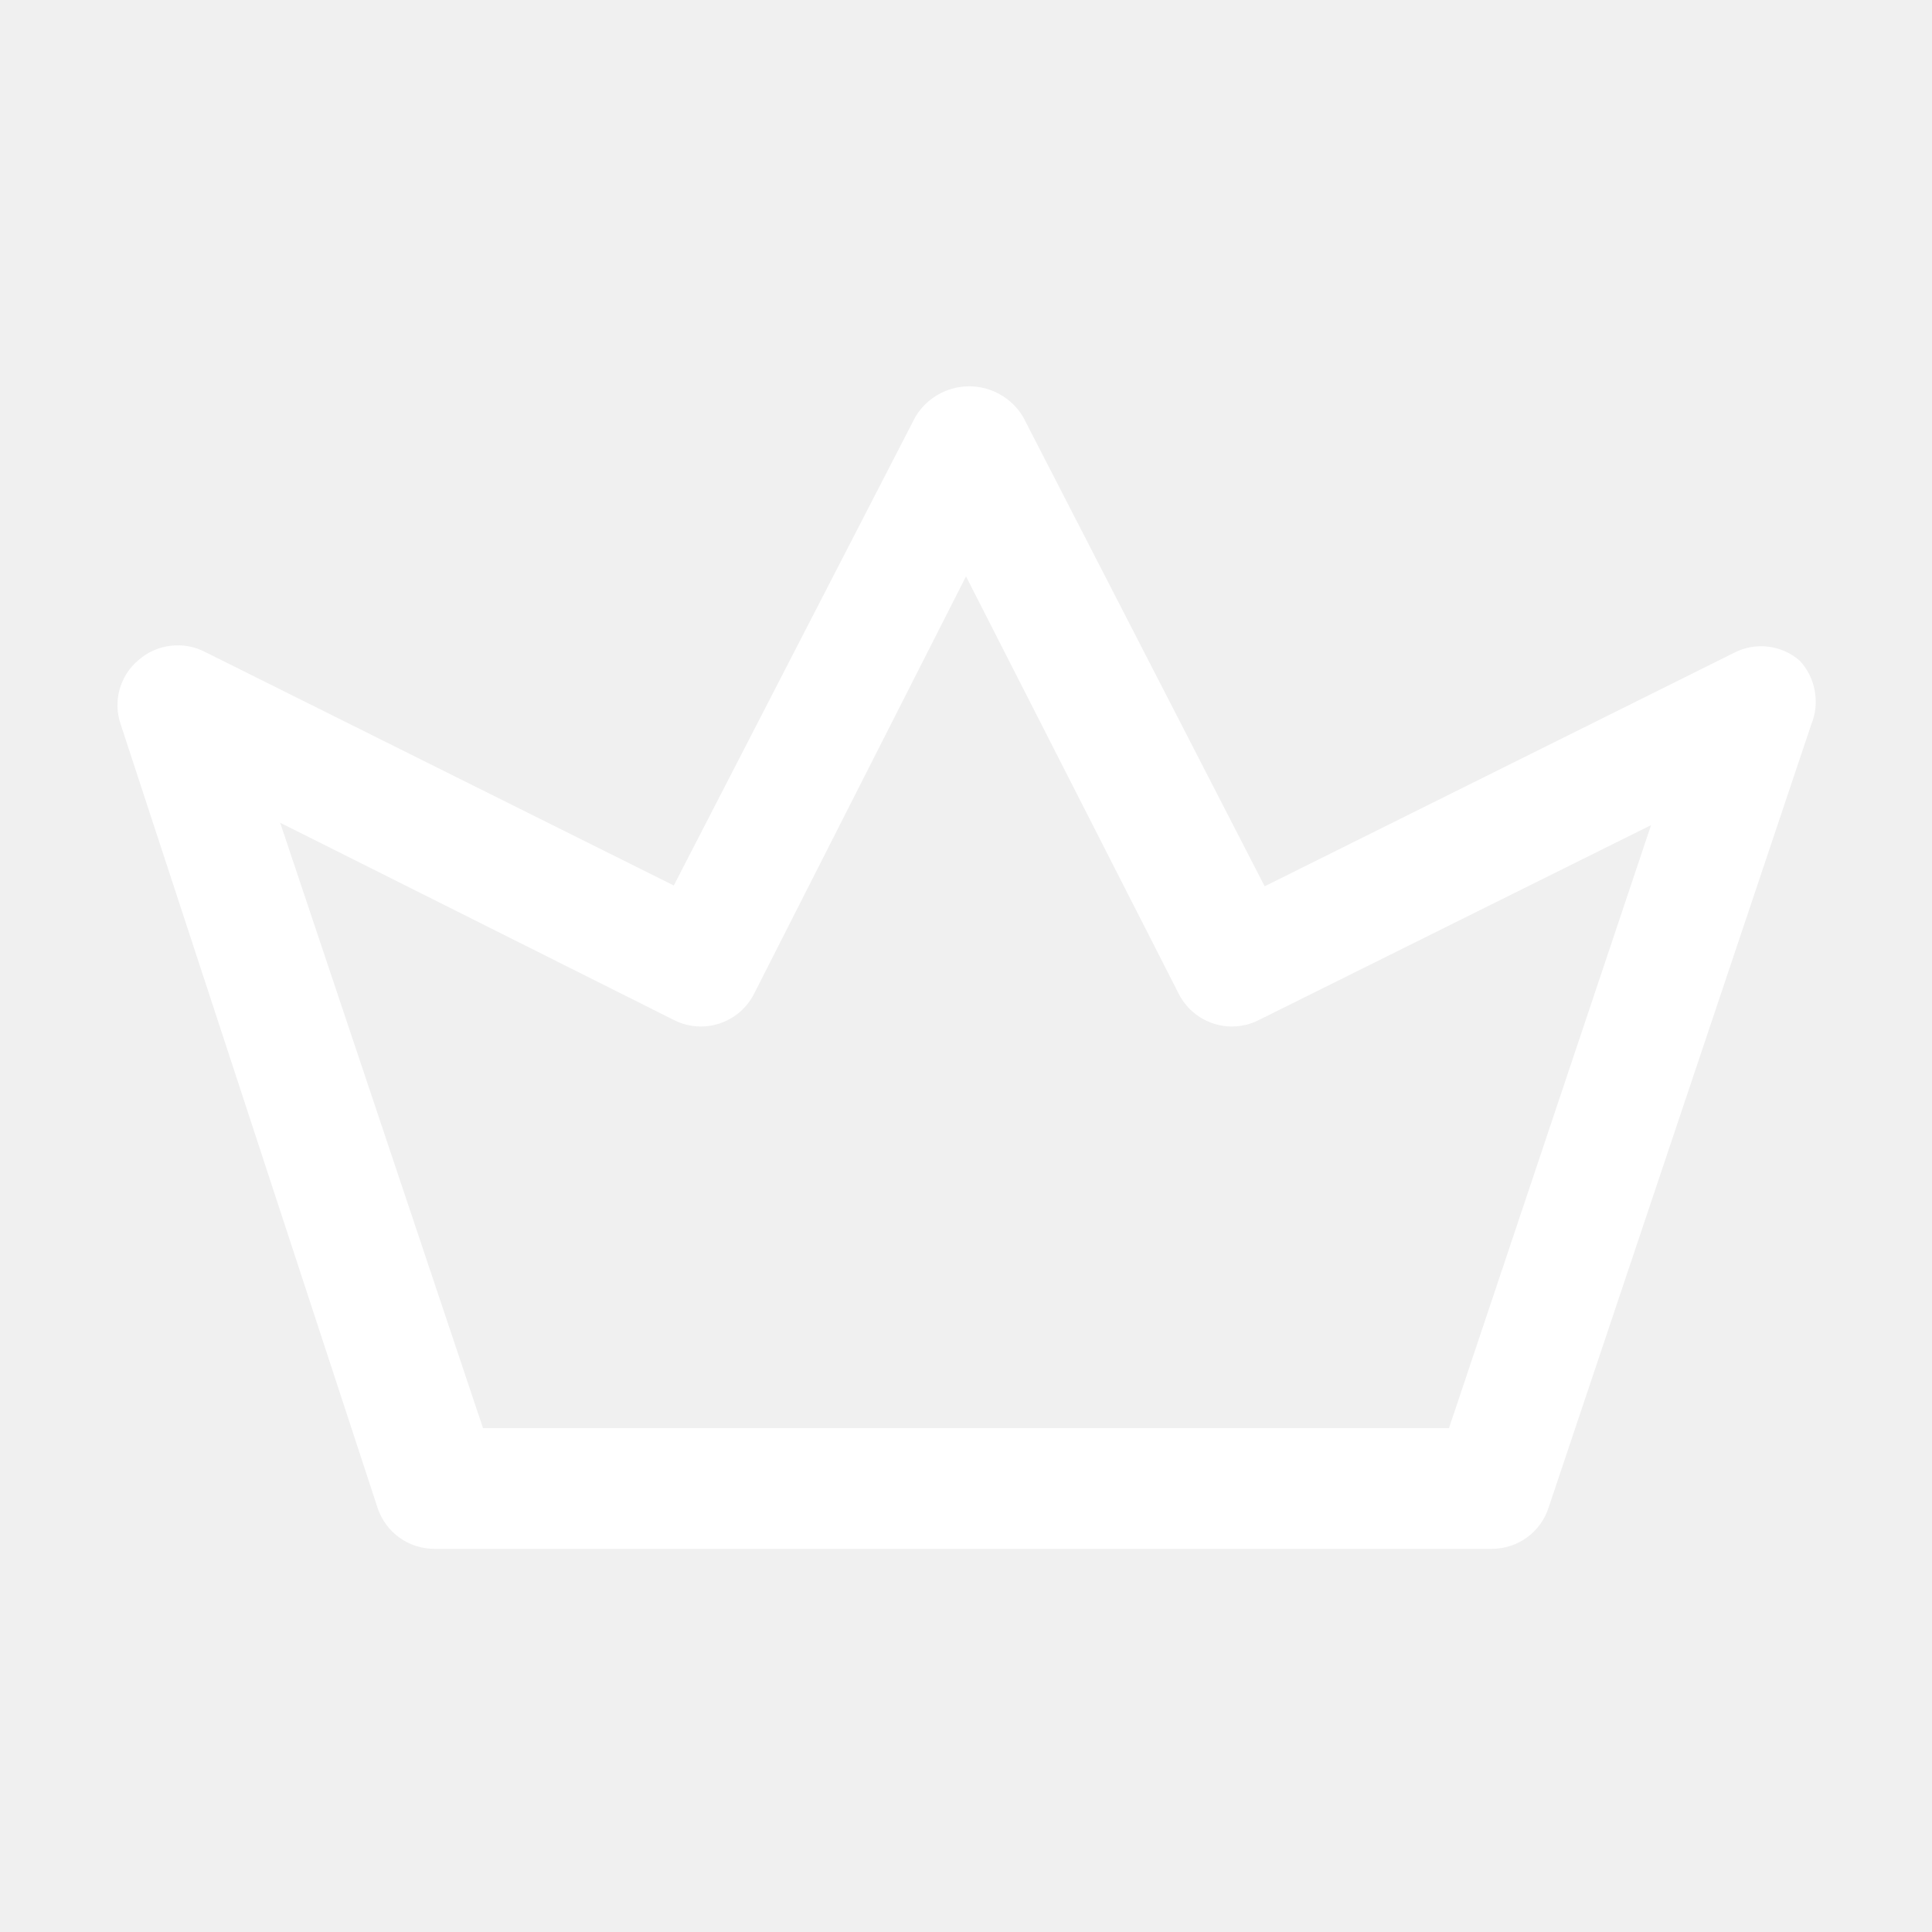
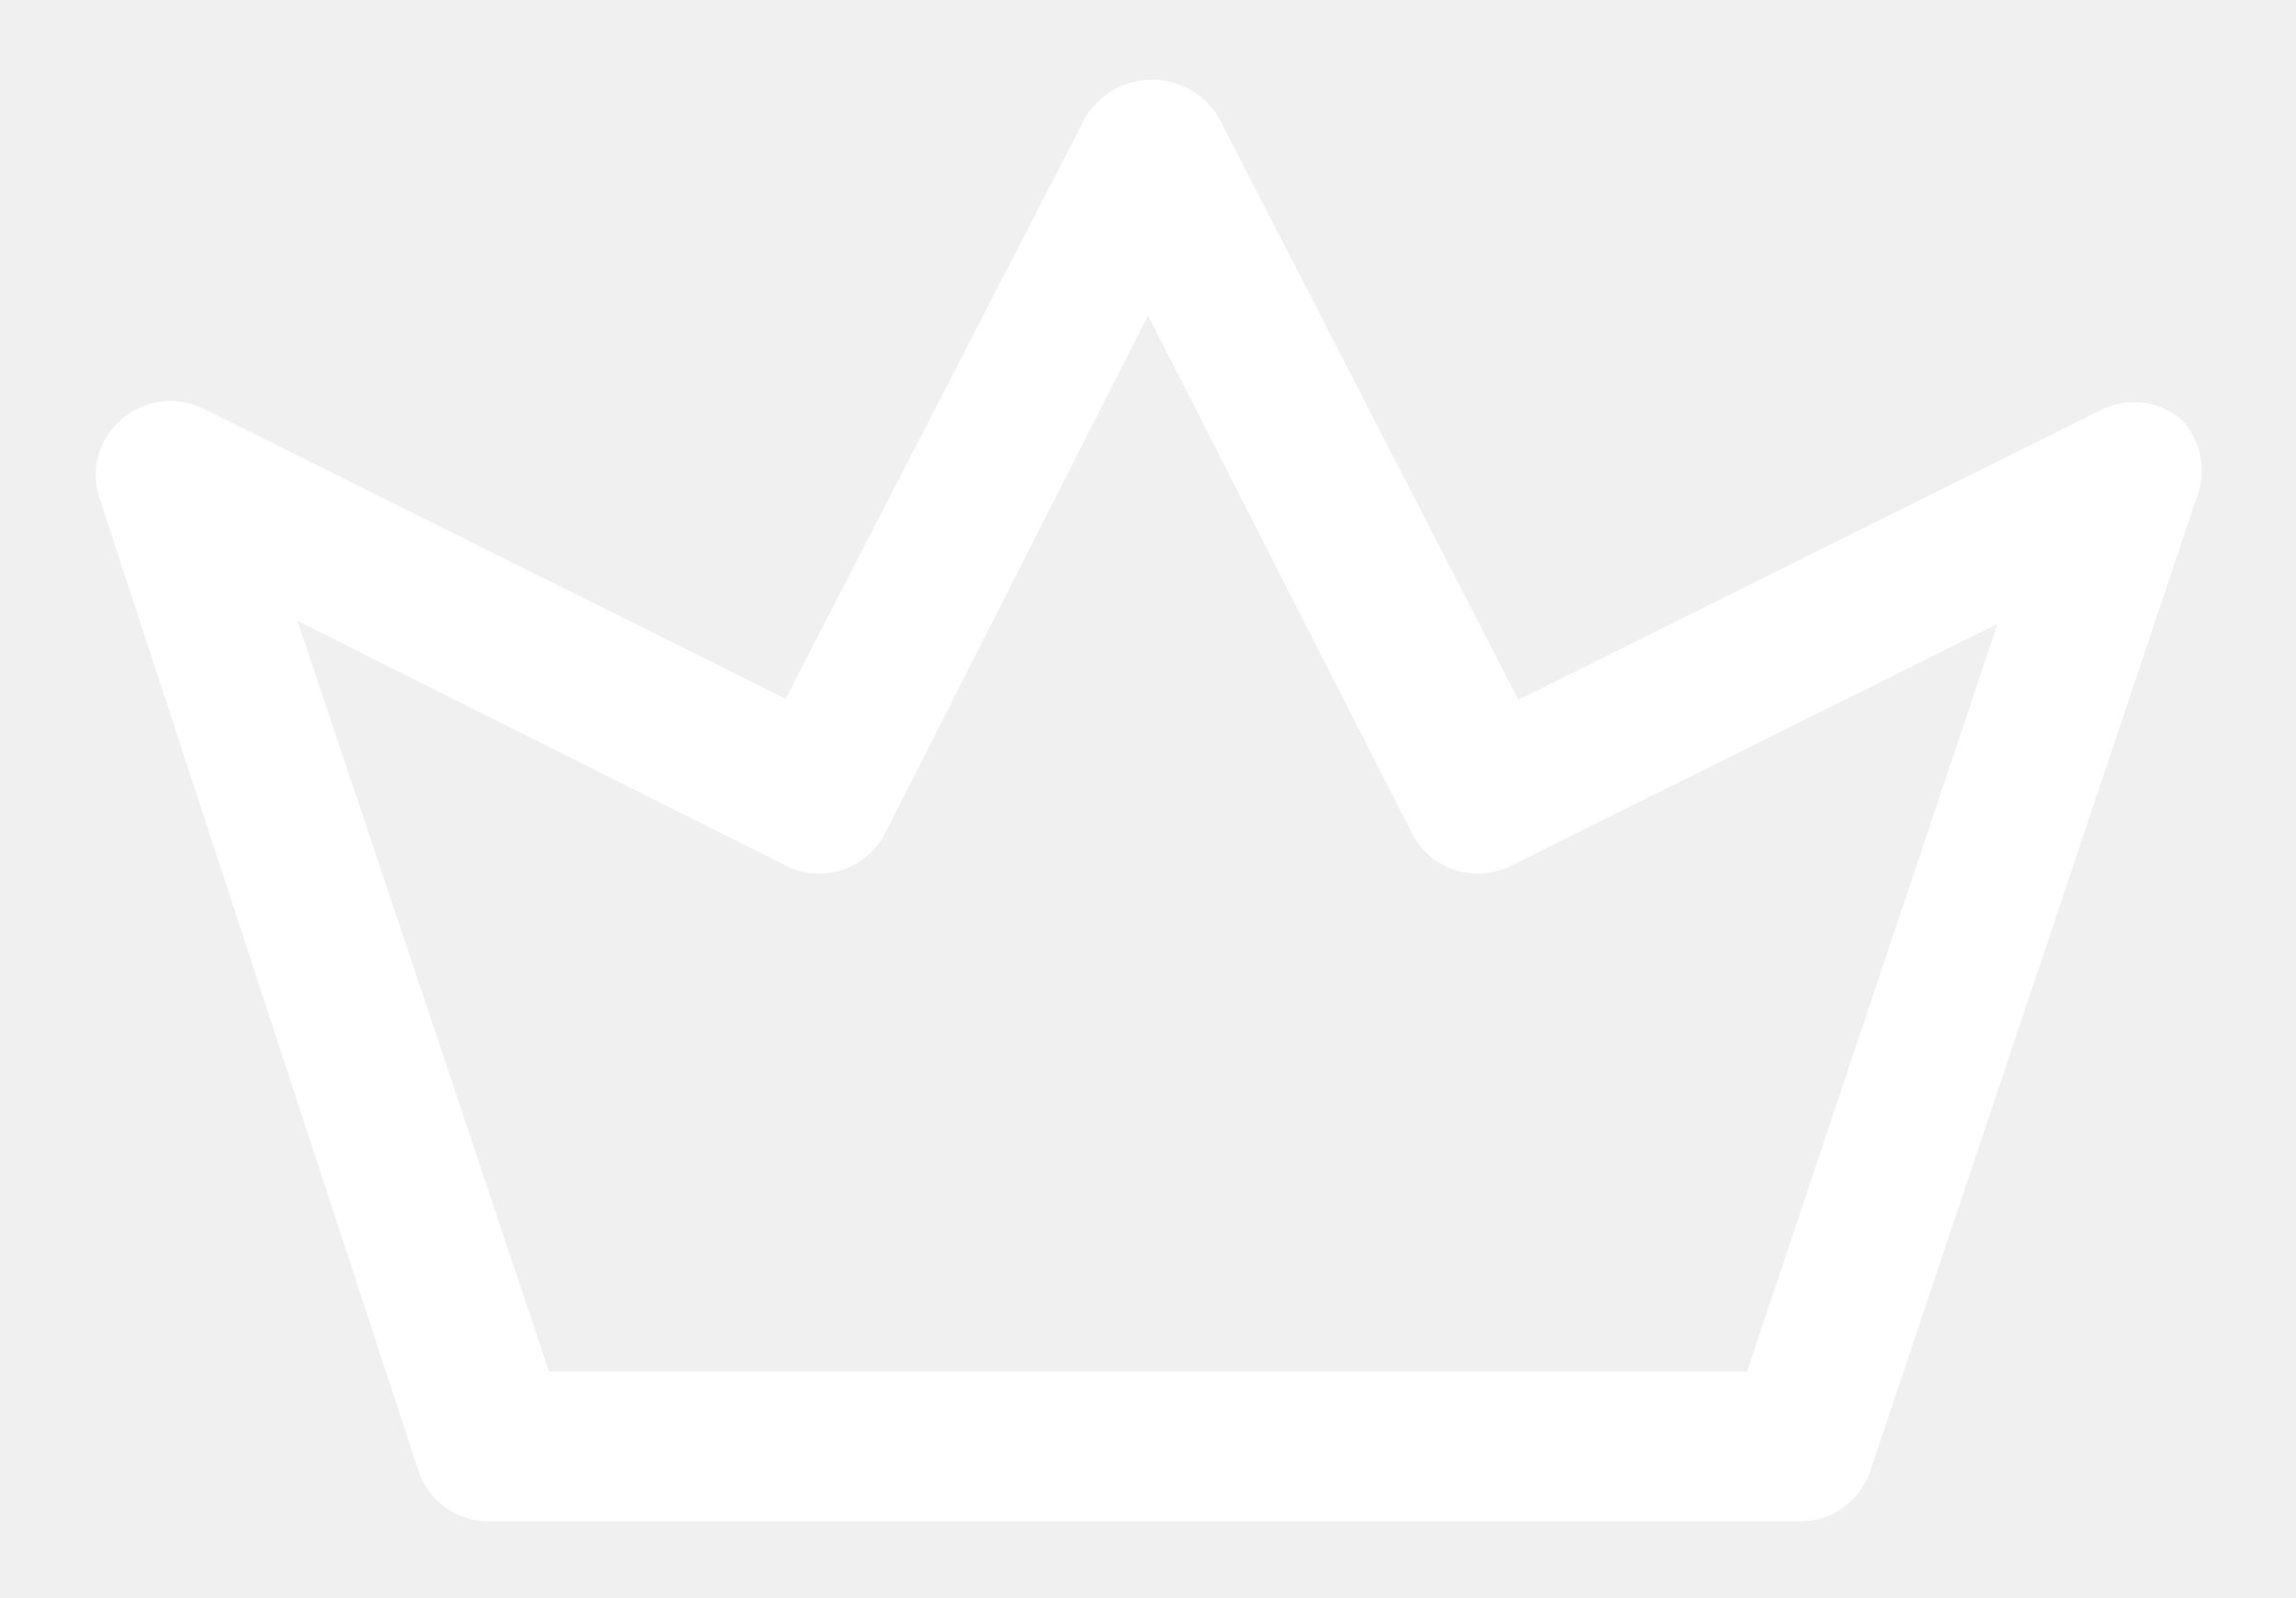
- <svg xmlns="http://www.w3.org/2000/svg" width="24" height="24" viewBox="0 0 24 24" fill="none">
-   <path d="M18.53 19.24H5.4C5.243 19.241 5.089 19.193 4.962 19.101C4.834 19.009 4.739 18.879 4.69 18.73L1.5 9C1.451 8.86 1.446 8.709 1.485 8.566C1.525 8.423 1.606 8.295 1.72 8.2C1.832 8.102 1.971 8.039 2.12 8.022C2.268 8.004 2.418 8.031 2.55 8.1L8.37 11L11.37 5.18C11.439 5.064 11.537 4.968 11.655 4.901C11.772 4.834 11.905 4.799 12.04 4.799C12.175 4.799 12.308 4.834 12.425 4.901C12.543 4.968 12.641 5.064 12.71 5.18L15.71 11.01L21.54 8.11C21.671 8.042 21.819 8.015 21.965 8.033C22.112 8.051 22.249 8.112 22.36 8.21C22.456 8.315 22.52 8.445 22.544 8.585C22.569 8.725 22.554 8.869 22.5 9L19.24 18.72C19.193 18.871 19.099 19.003 18.971 19.097C18.843 19.191 18.688 19.241 18.53 19.24ZM6 17.74H18L20.51 10.25L15.64 12.67C15.553 12.715 15.458 12.742 15.36 12.749C15.262 12.757 15.164 12.745 15.071 12.714C14.978 12.683 14.892 12.634 14.818 12.57C14.744 12.506 14.684 12.428 14.64 12.34L12 7.16L9.37 12.34C9.326 12.428 9.266 12.506 9.192 12.57C9.118 12.634 9.032 12.683 8.939 12.714C8.846 12.745 8.748 12.757 8.65 12.749C8.552 12.742 8.457 12.715 8.37 12.67L3.48 10.22L6 17.74Z" fill="white" />
+ <svg xmlns="http://www.w3.org/2000/svg" width="23" height="16" viewBox="0 0 23 16" fill="none">
+   <path d="M18.03 15.24H4.9C4.743 15.241 4.589 15.193 4.462 15.101C4.334 15.009 4.239 14.879 4.19 14.73L1 5C0.951 4.86 0.946 4.709 0.985 4.566C1.025 4.423 1.106 4.295 1.22 4.2C1.332 4.102 1.471 4.039 1.62 4.022C1.768 4.004 1.918 4.031 2.05 4.1L7.87 7L10.87 1.18C10.939 1.064 11.037 0.968 11.155 0.901C11.272 0.834 11.405 0.799 11.54 0.799C11.675 0.799 11.808 0.834 11.925 0.901C12.043 0.968 12.141 1.064 12.21 1.18L15.21 7.01L21.04 4.11C21.171 4.042 21.319 4.015 21.465 4.033C21.612 4.051 21.749 4.112 21.86 4.21C21.956 4.315 22.02 4.445 22.044 4.585C22.069 4.725 22.054 4.869 22 5L18.74 14.72C18.693 14.871 18.599 15.003 18.471 15.097C18.343 15.191 18.188 15.241 18.03 15.24ZM5.5 13.74H17.5L20.01 6.25L15.14 8.67C15.053 8.715 14.958 8.742 14.86 8.749C14.762 8.757 14.664 8.745 14.571 8.714C14.478 8.683 14.392 8.634 14.318 8.57C14.244 8.506 14.184 8.428 14.14 8.34L11.5 3.16L8.87 8.34C8.826 8.428 8.766 8.506 8.692 8.57C8.618 8.634 8.532 8.683 8.439 8.714C8.346 8.745 8.248 8.757 8.15 8.749C8.052 8.742 7.957 8.715 7.87 8.67L2.98 6.22L5.5 13.74Z" fill="white" />
</svg>
